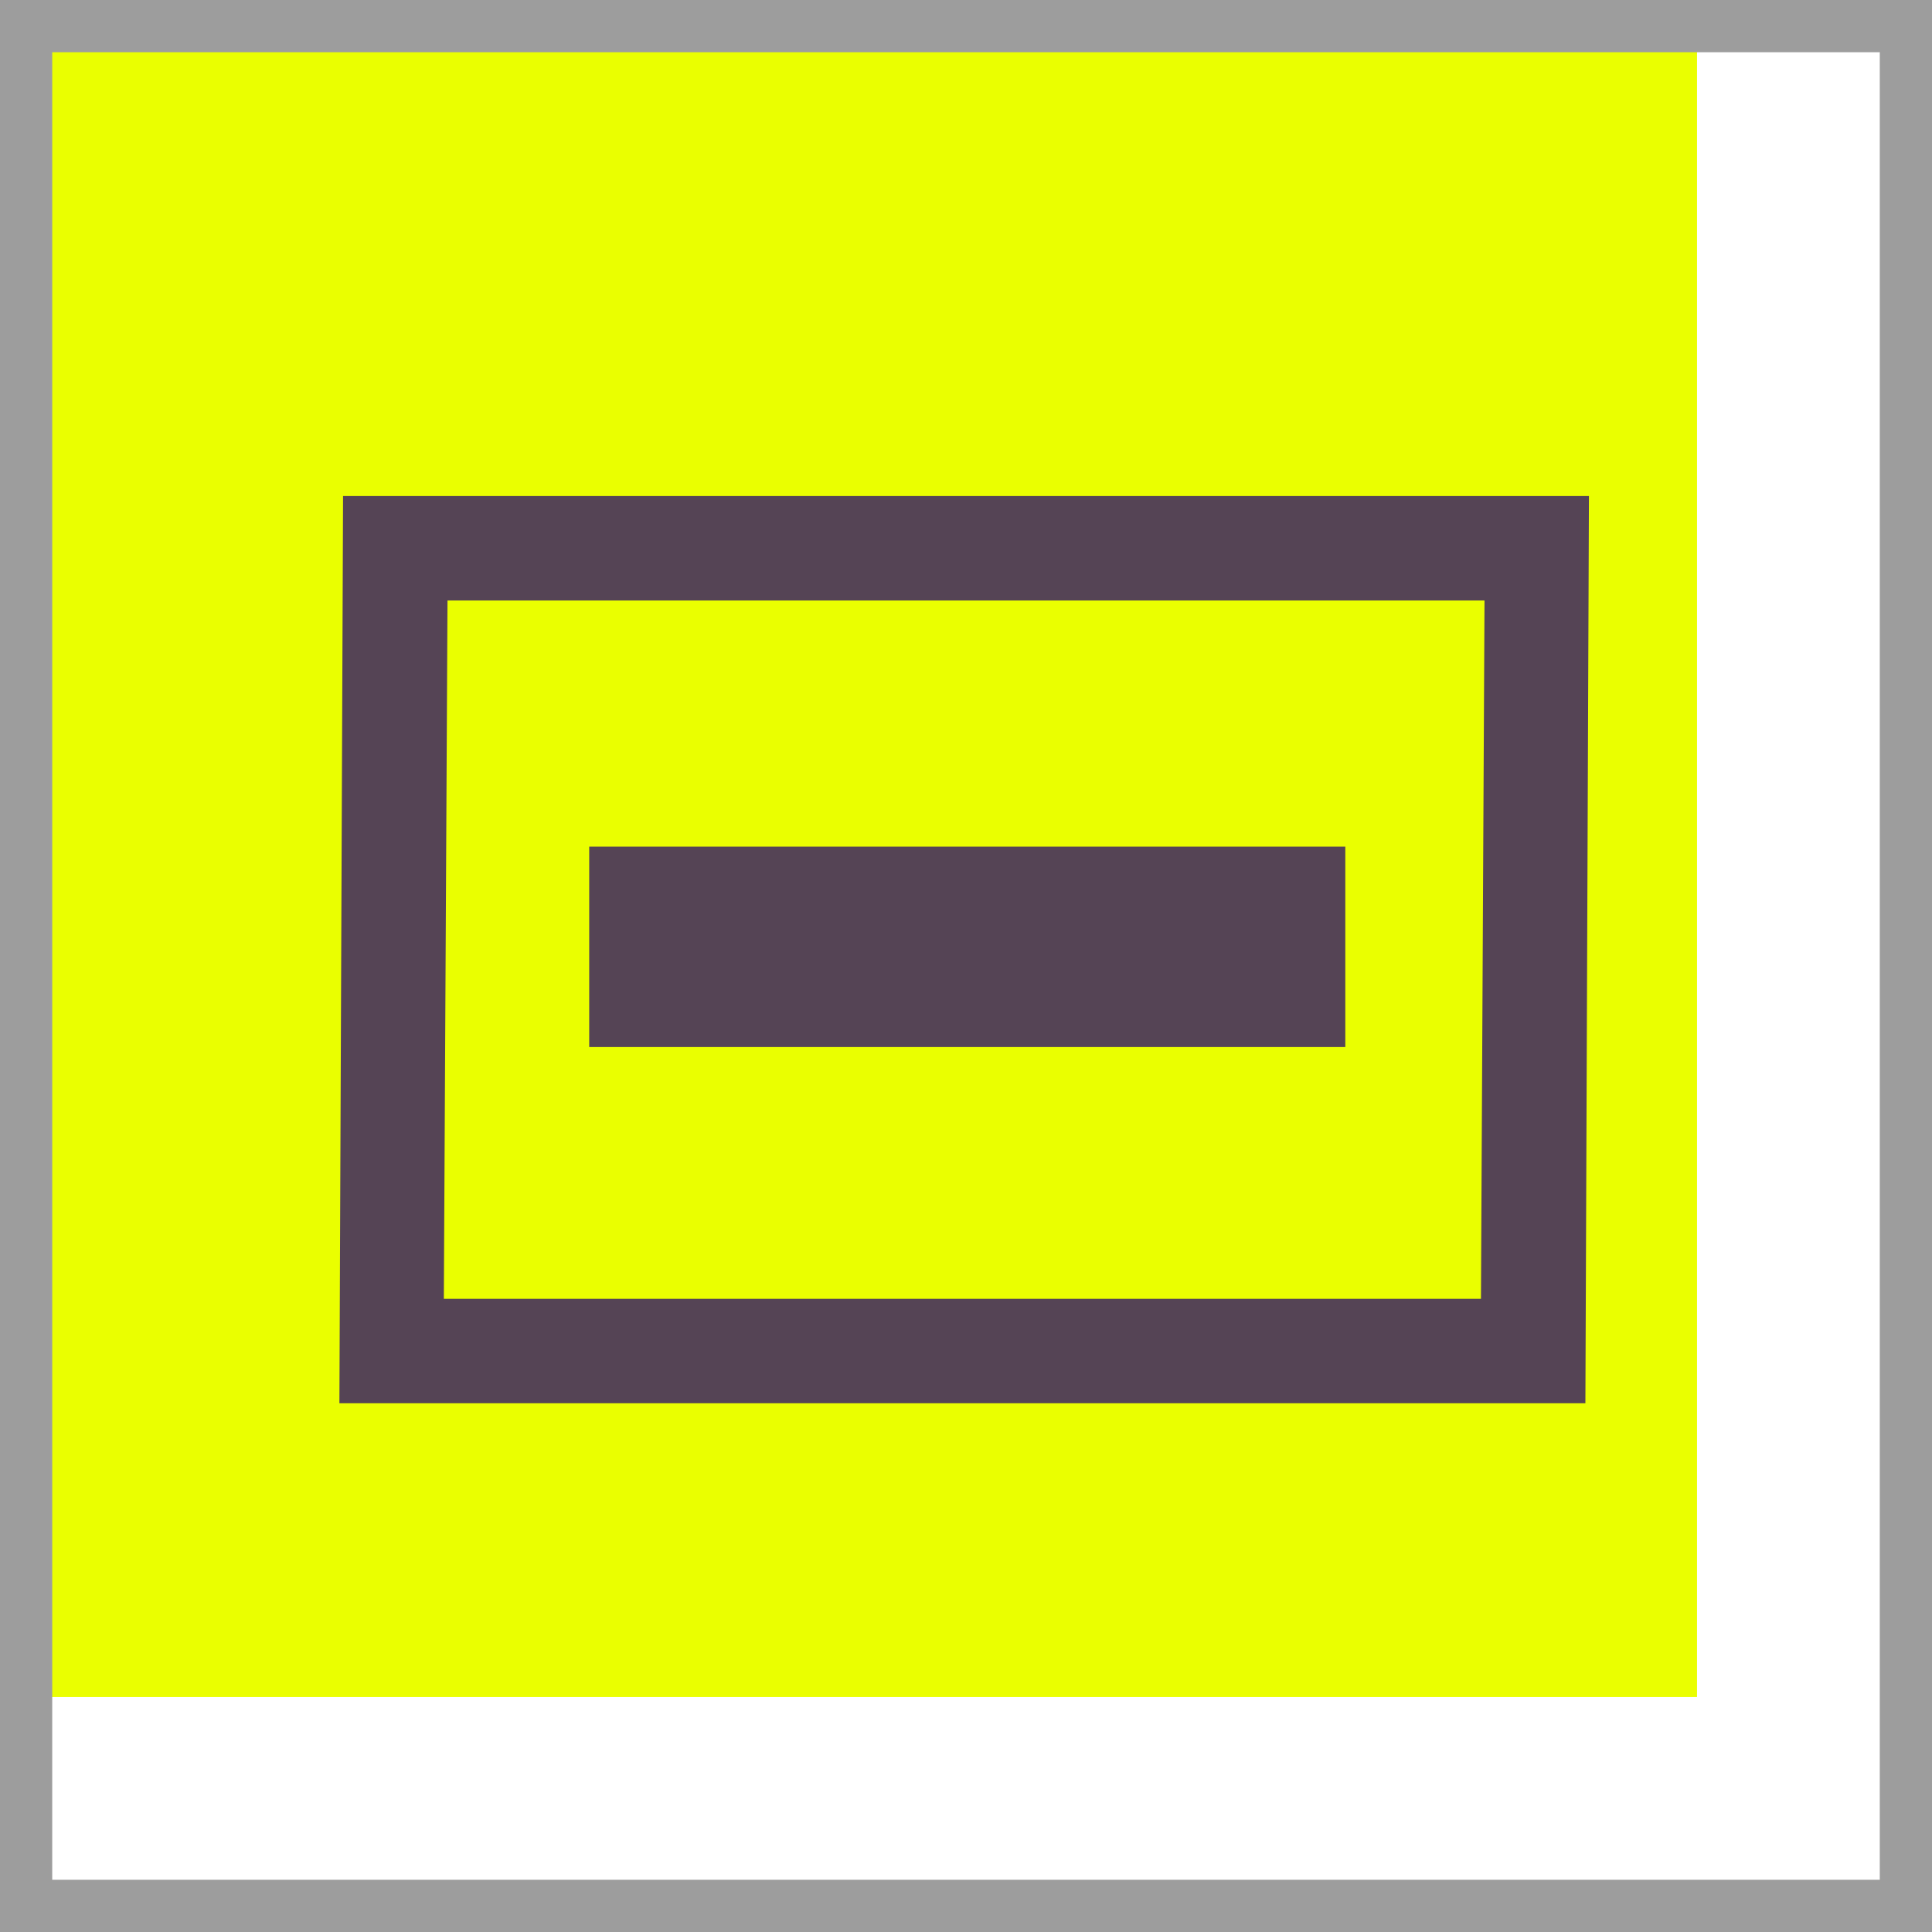
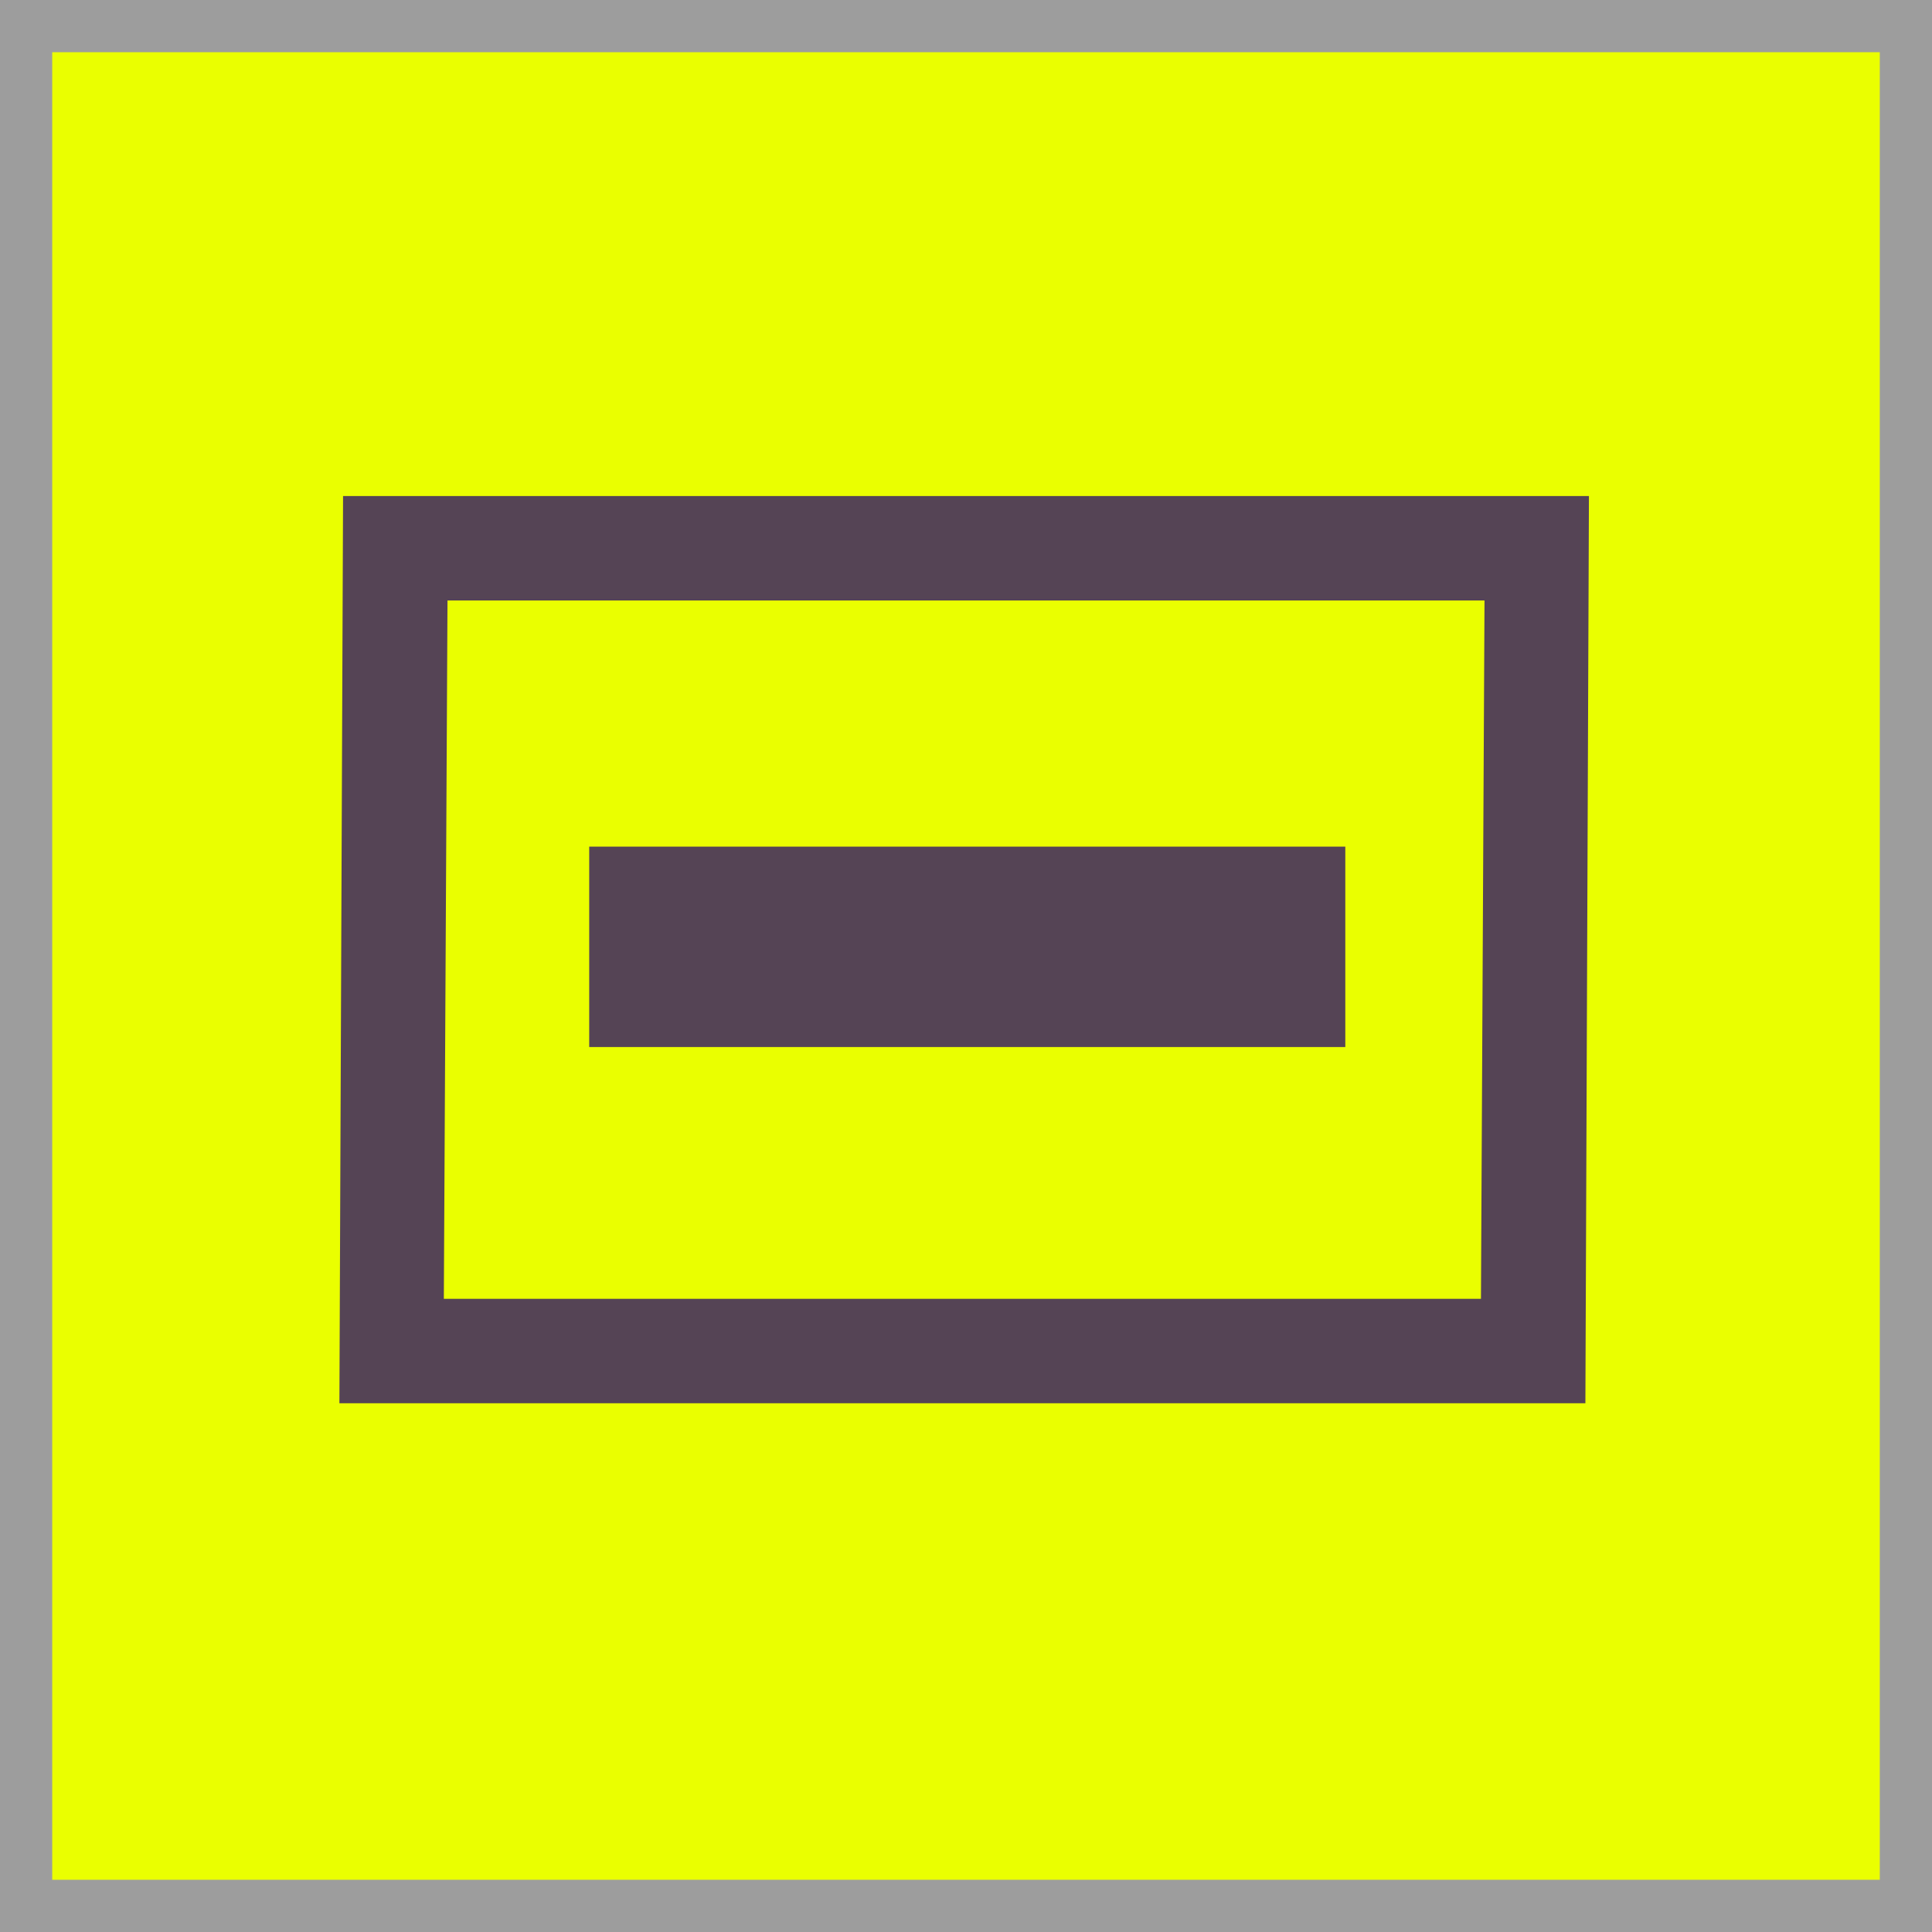
- <svg xmlns="http://www.w3.org/2000/svg" width="16" height="16" viewBox="0 0 16 16">
-   <svg viewBox="0 0 18.5 18.5" fill="none">
-     <rect x="0.25" y="0.25" width="16" height="16" fill="#EAFF00" />
-     <rect x="0.25" y="0.25" width="18" height="18" stroke="#9D9D9D" stroke-width="0.5" />
-     <g transform="translate(3.25, 4.75)">
-       <path d="M11.965 0L11.931 8.687H0L0.035 0H11.965ZM1 7.687H10.931L10.965 1H1.035L1 7.687Z" fill="#554455" />
-       <path d="M9.632 3.357V5.276H2.392V3.357H9.632Z" fill="#554455" />
-     </g>
-   </svg>
+ <svg xmlns="http://www.w3.org/2000/svg" viewBox="0 0 18.5 18.5" fill="none">
+   <rect x="0.25" y="0.25" width="18" height="18" fill="#EAFF00" />
+   <rect x="0.25" y="0.25" width="18" height="18" stroke="#9D9D9D" stroke-width="0.5" />
+   <g transform="translate(3.25, 4.75)">
+     <path d="M11.965 0L11.931 8.687H0L0.035 0H11.965ZM1 7.687H10.931L10.965 1H1.035L1 7.687Z" fill="#554455" />
+     <path d="M9.632 3.357V5.276H2.392V3.357H9.632Z" fill="#554455" />
+   </g>
</svg>
